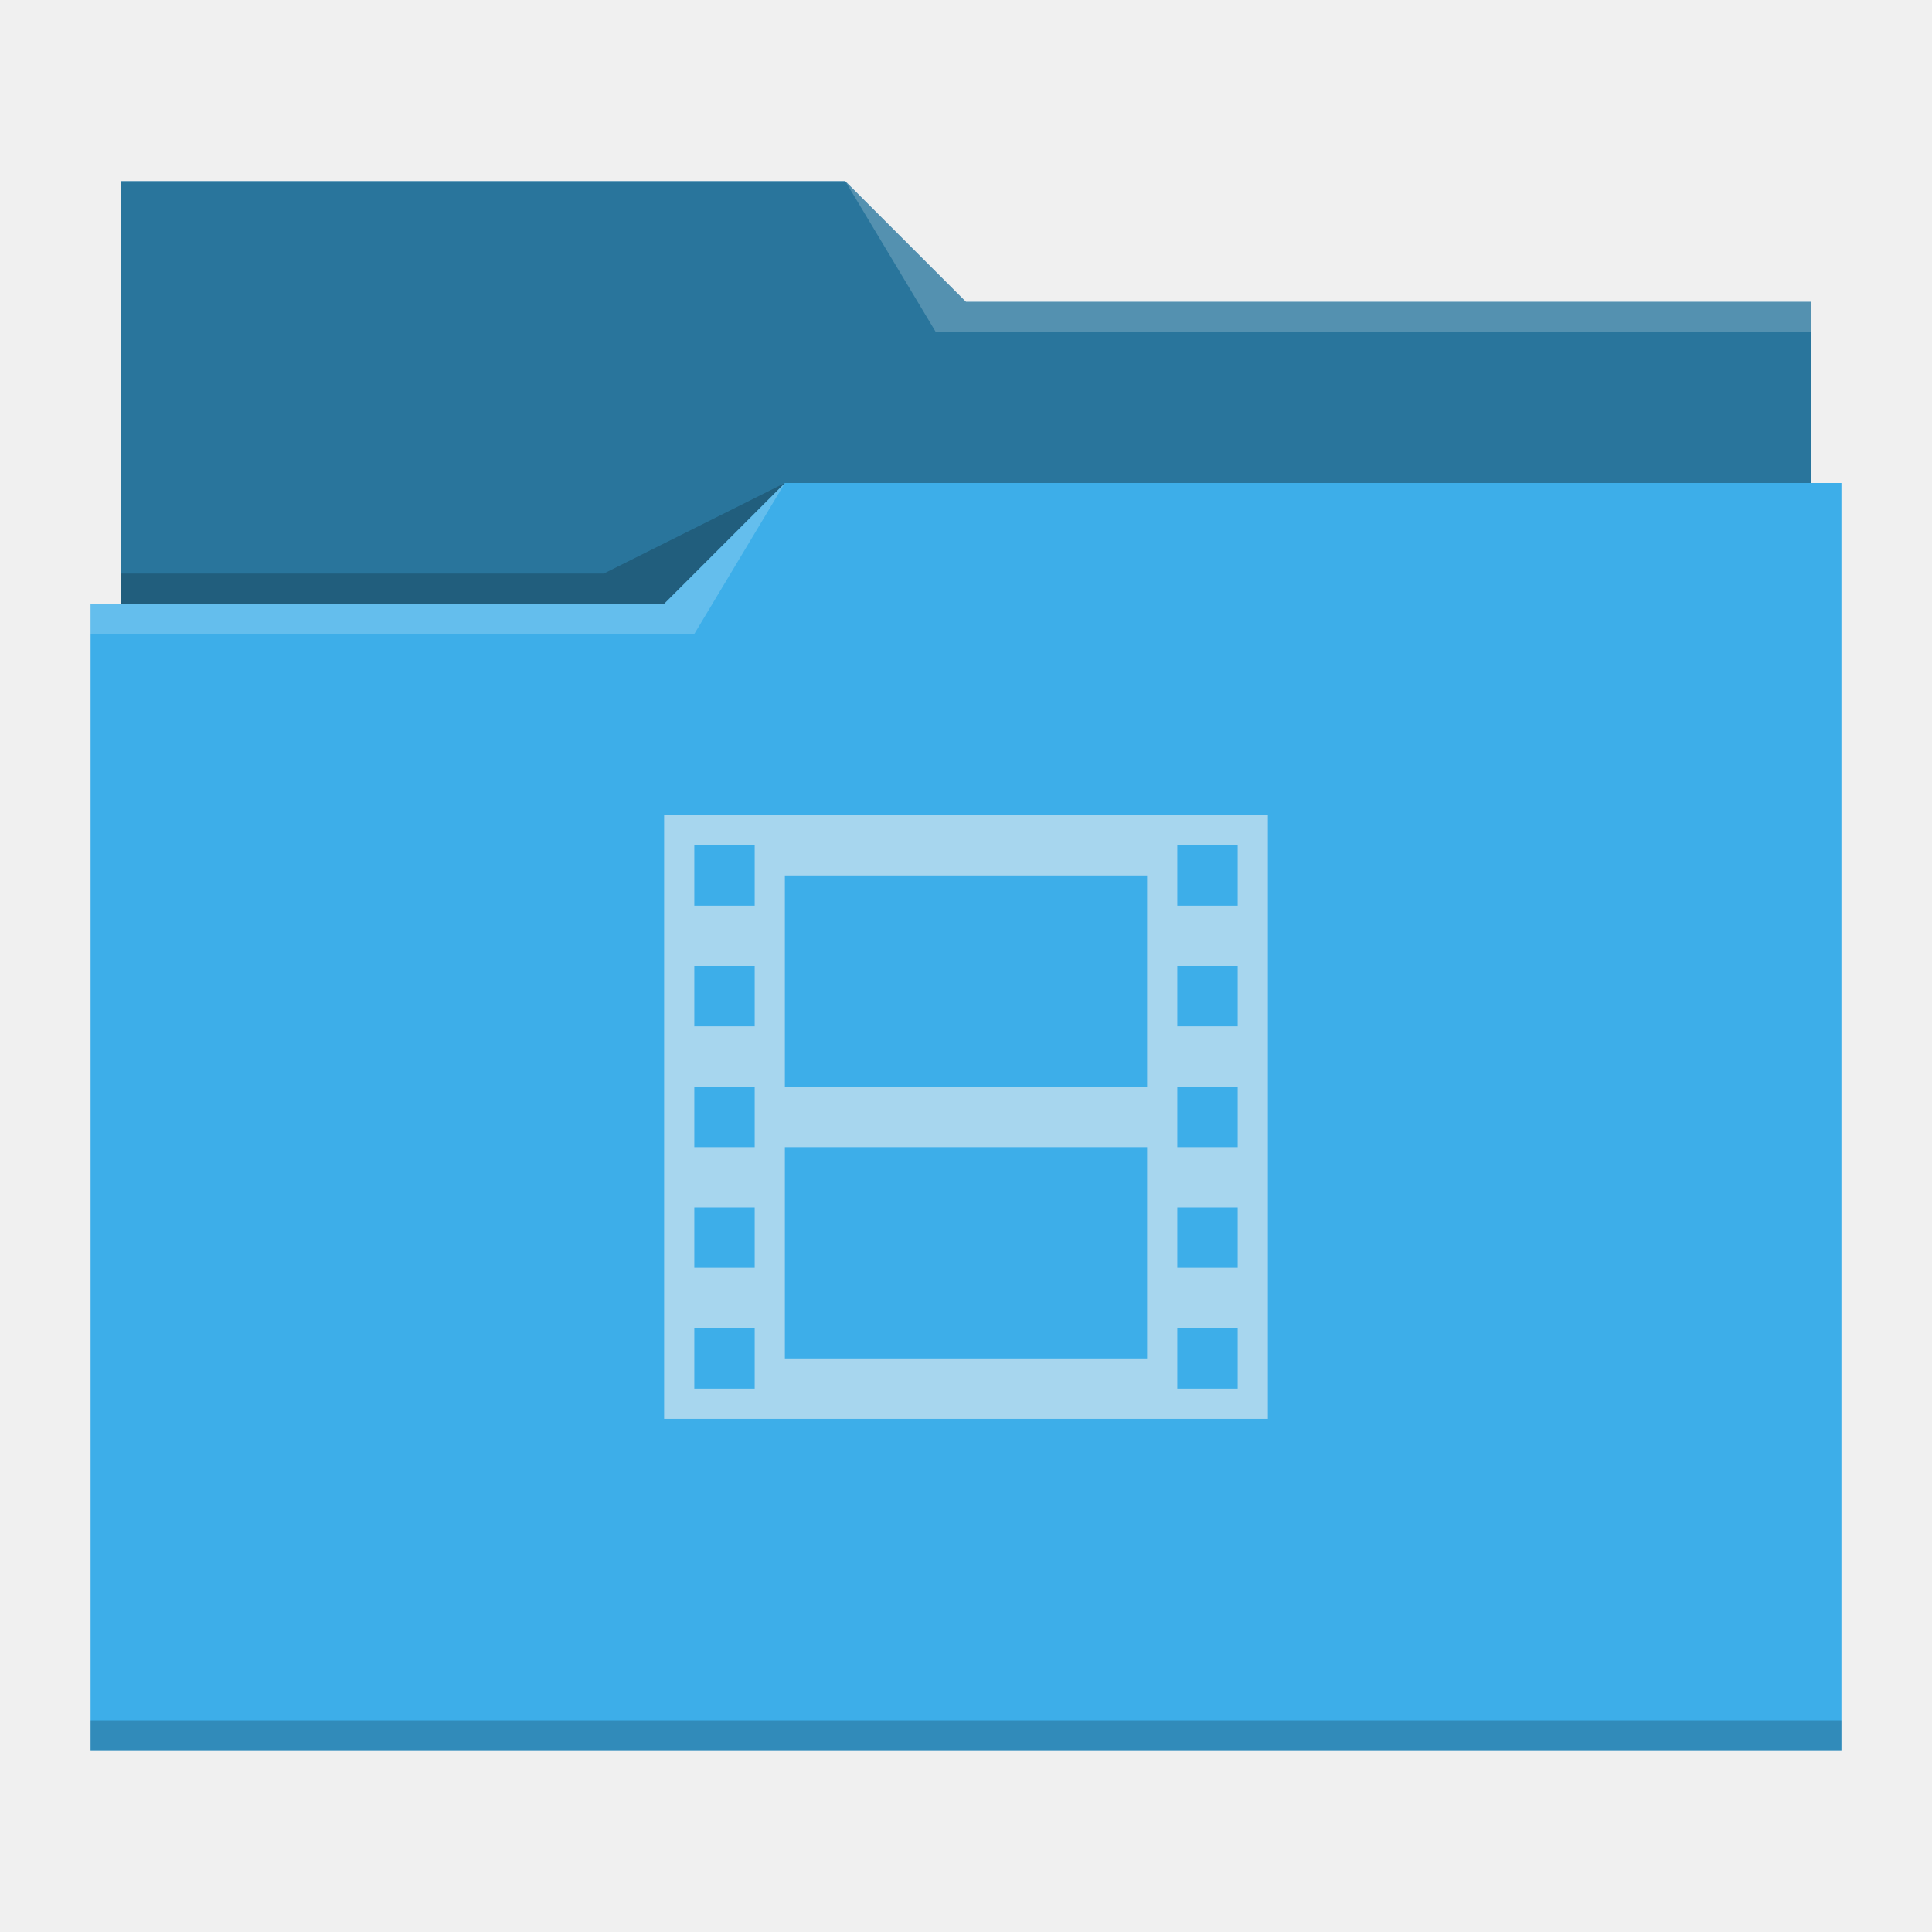
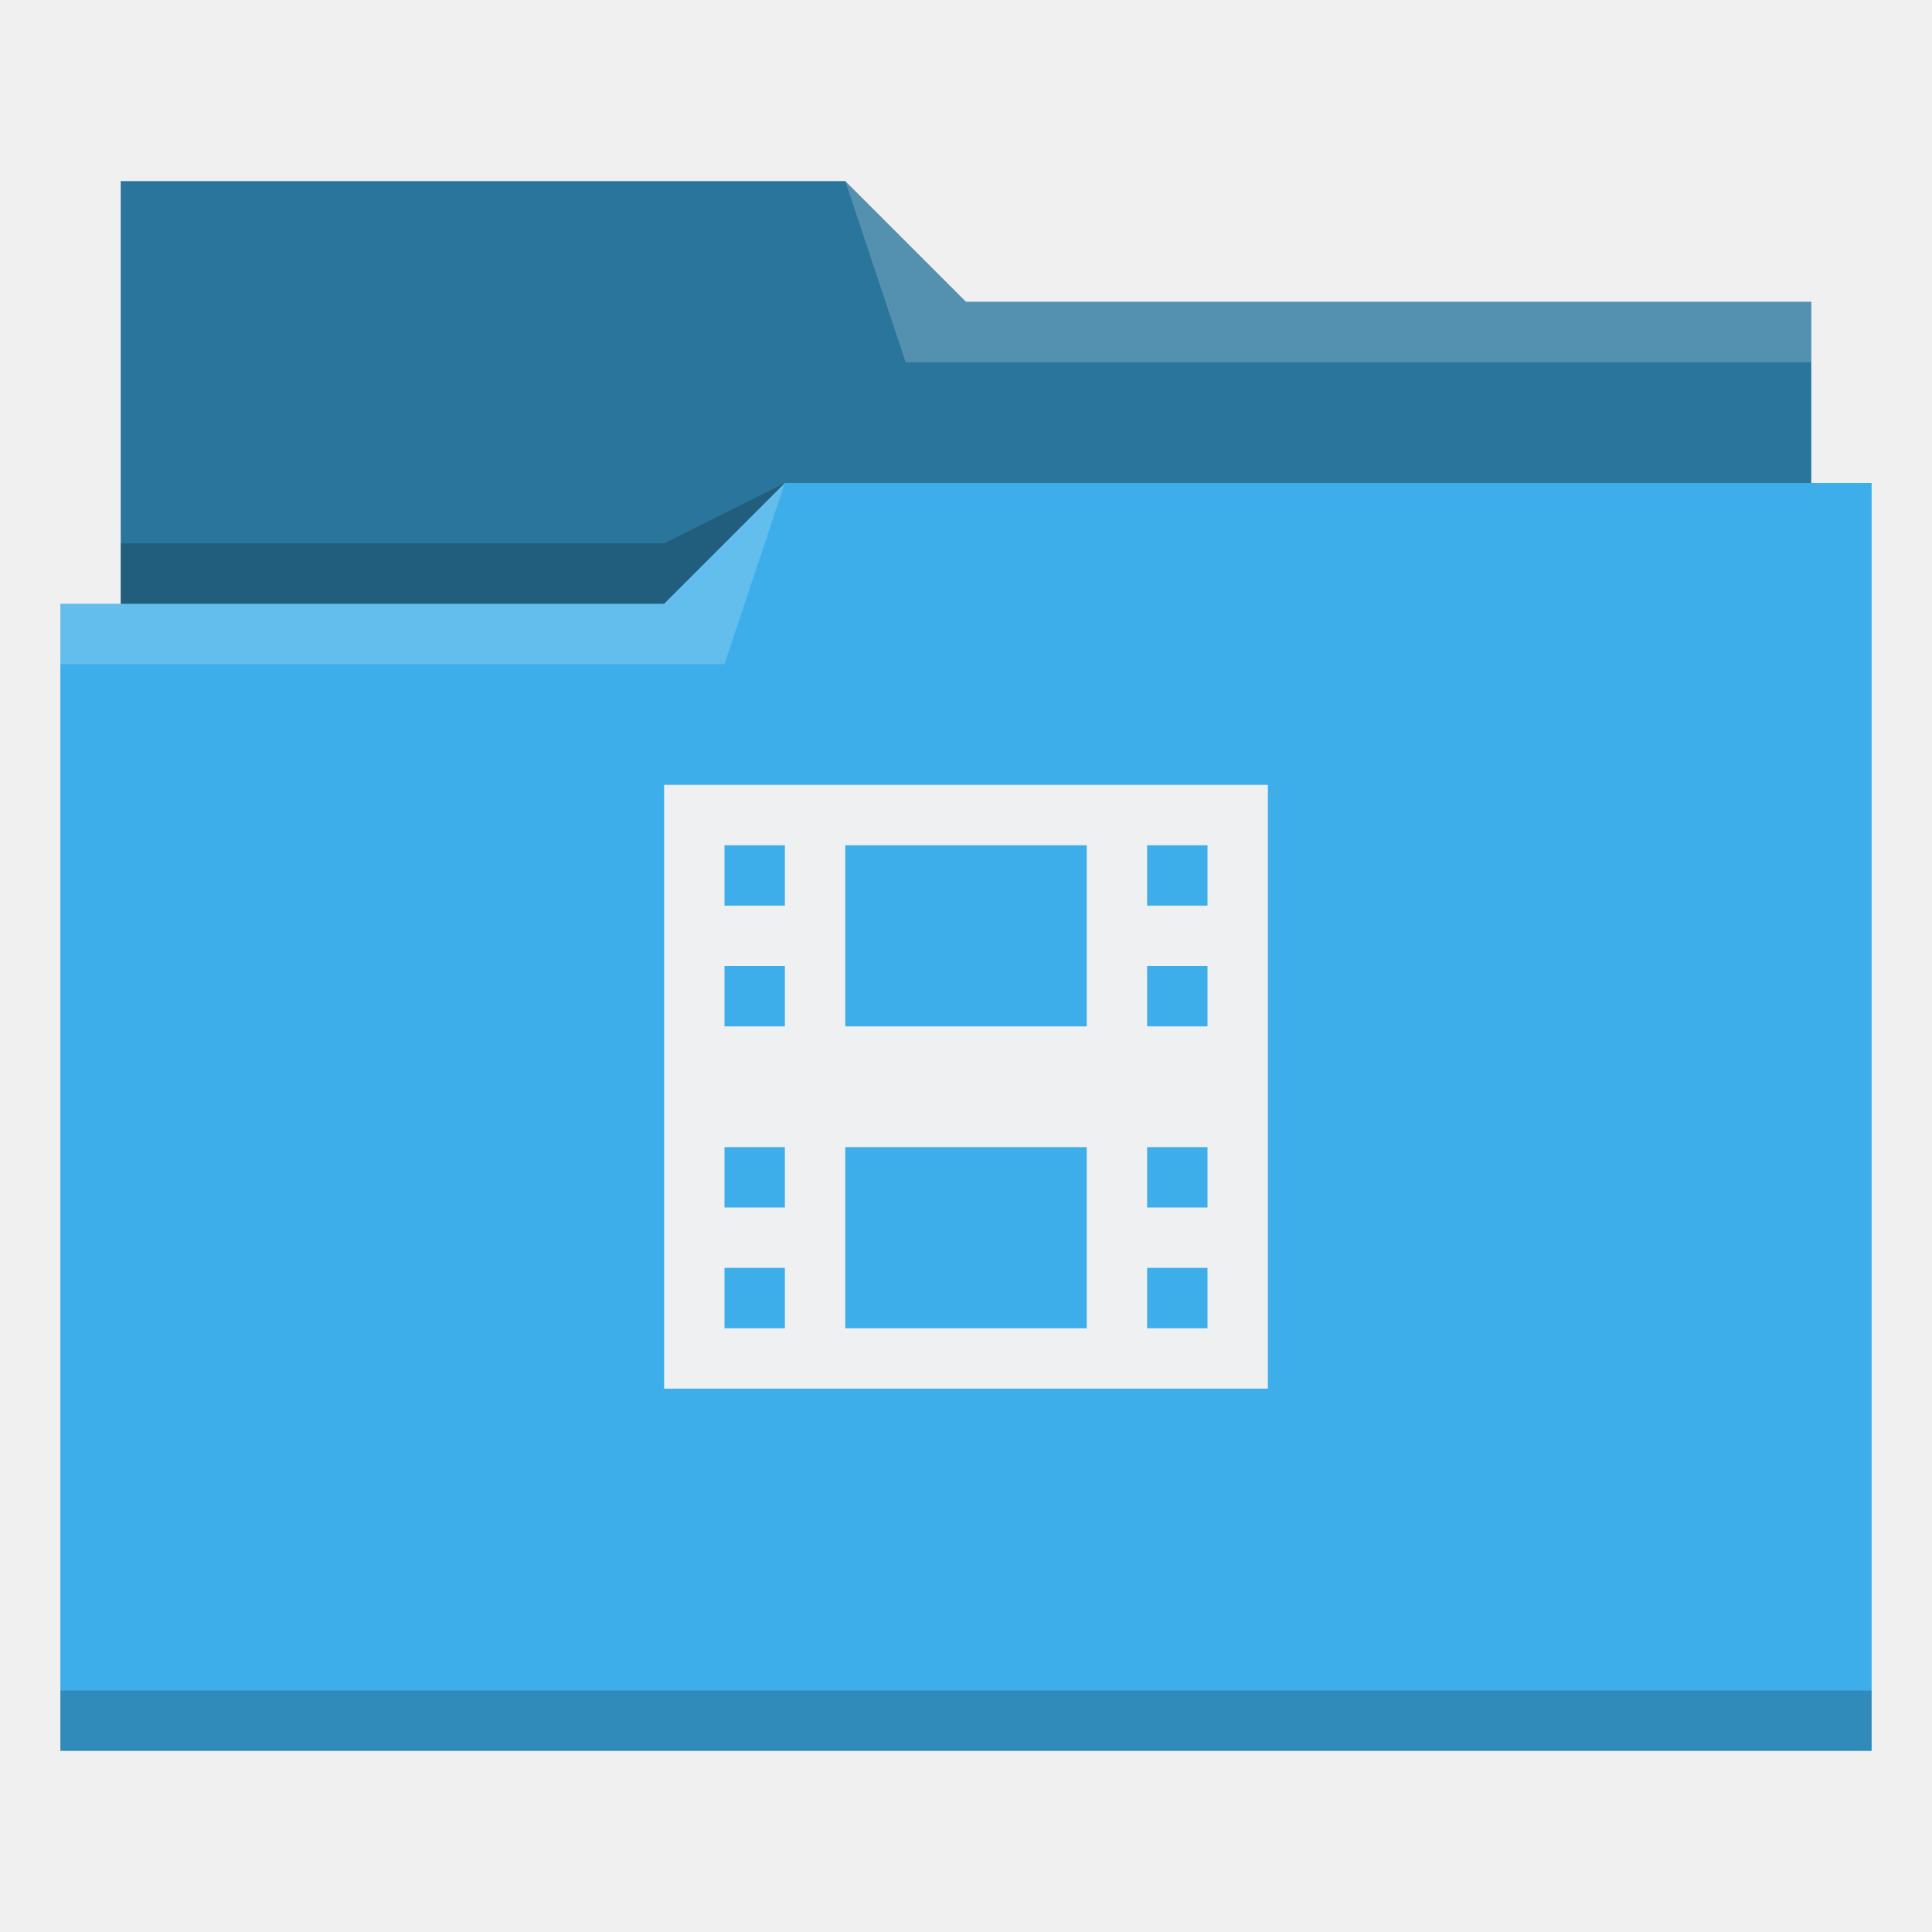
- <svg xmlns="http://www.w3.org/2000/svg" viewBox="0 0 64 64">
+ <svg xmlns="http://www.w3.org/2000/svg" id="svg14" version="1.1" viewBox="0 0 32 32">
  <defs id="defs3051">
-     <style type="text/css" id="current-color-scheme">
+     <style id="current-color-scheme" type="text/css">
      .ColorScheme-Text {
        color:#31363b;
      }
      .ColorScheme-Background {
        color:#eff0f1;
      }
      .ColorScheme-Highlight {
        color:#3daee9;
      }
      .ColorScheme-ViewText {
        color:#31363b;
      }
      .ColorScheme-ViewBackground {
        color:#fcfcfc;
      }
      .ColorScheme-ViewHover {
        color:#93cee9;
      }
      .ColorScheme-ViewFocus{
        color:#3daee9;
      }
      .ColorScheme-ButtonText {
        color:#31363b;
      }
      .ColorScheme-ButtonBackground {
        color:#eff0f1;
      }
      .ColorScheme-ButtonHover {
        color:#93cee9;
      }
      .ColorScheme-ButtonFocus{
        color:#3daee9;
      }
      </style>
  </defs>
-   <path style="fill:currentColor;fill-opacity:1;stroke:none" d="M 4 6 L 4 11 L 4 20 L 3 20 L 3 21 L 3.002 21 C 3.002 21.004 3 21.008 3 21.012 L 3 57 L 3 58 L 4 58 L 60 58 L 61 58 L 61 57 L 61 21.012 L 61 21 L 61 16 L 60 16 L 60 11.01 C 60 11.007 59.998 11.004 59.998 11 L 60 11 L 60 10 L 32 10 L 28 6 L 4 6 z " class="ColorScheme-Highlight" />
-   <path style="fill-opacity:0.33;fill-rule:evenodd" d="M 4 6 L 4 11 L 4 20 L 22 20 L 26 16 L 60 16 L 60 11.01 C 60 11.007 59.998 11.004 59.998 11 L 60 11 L 60 10 L 32 10 L 28 6 L 4 6 z " />
-   <path style="fill:#ffffff;fill-opacity:0.2;fill-rule:evenodd" d="M 28 6 L 31 11 L 33 11 L 60 11 L 60 10 L 33 10 L 32 10 L 28 6 z M 26 16 L 22 20 L 3 20 L 3 21 L 23 21 L 26 16 z " />
-   <path style="fill-opacity:0.2;fill-rule:evenodd" d="M 26 16 L 20 19 L 4 19 L 4 20 L 22 20 L 26 16 z M 3 57 L 3 58 L 4 58 L 60 58 L 61 58 L 61 57 L 60 57 L 4 57 L 3 57 z " class="ColorScheme-Text" />
-   <path style="fill:currentColor;fill-opacity:0.6;stroke:none" d="M 22 27 L 22 47 L 42 47 L 42 27 L 22 27 z M 23 28 L 25 28 L 25 30 L 23 30 L 23 28 z M 39 28 L 41 28 L 41 30 L 39 30 L 39 28 z M 26 29 L 38 29 L 38 36 L 26 36 L 26 29 z M 23 32 L 25 32 L 25 34 L 23 34 L 23 32 z M 39 32 L 41 32 L 41 34 L 39 34 L 39 32 z M 23 36 L 25 36 L 25 38 L 23 38 L 23 36 z M 39 36 L 41 36 L 41 38 L 39 38 L 39 36 z M 26 38 L 38 38 L 38 45 L 26 45 L 26 38 z M 23 40 L 25 40 L 25 42 L 23 42 L 23 40 z M 39 40 L 41 40 L 41 42 L 39 42 L 39 40 z M 23 44 L 25 44 L 25 46 L 23 46 L 23 44 z M 39 44 L 41 44 L 41 46 L 39 46 L 39 44 z " class="ColorScheme-Background" />
+   <path id="path4" class="ColorScheme-Highlight" d="M 2 3 L 2 10 L 1 10 L 1 29 L 12 29 L 13 29 L 31 29 L 31 8 L 30 8 L 30 5 L 16 5 L 14 3 L 2 3 z " style="fill:currentColor;fill-opacity:1;stroke:none" />
+   <path id="path6" d="m 2,3 0,7 9,0 L 13,8 30,8 30,5 16,5 14,3 2,3 Z" style="fill-opacity:0.33;fill-rule:evenodd" />
+   <path id="path8" d="M 14 3 L 15 6 L 30 6 L 30 5 L 16 5 L 14 3 z M 13 8 L 11 10 L 1 10 L 1 11 L 12 11 L 13 8 z " style="fill:#ffffff;fill-opacity:0.2;fill-rule:evenodd" />
+   <path id="path10" class="ColorScheme-Text" d="M 13 8 L 11 9 L 2 9 L 2 10 L 11 10 L 13 8 z M 1 28 L 1 29 L 31 29 L 31 28 L 1 28 z " style="fill-opacity:0.2;fill-rule:evenodd" />
+   <path id="path12" class="ColorScheme-Background" d="M 11 13 L 11 23 L 21 23 L 21 13 L 11 13 z M 12 14 L 13 14 L 13 15 L 12 15 L 12 14 z M 14 14 L 18 14 L 18 17 L 14 17 L 14 14 z M 19 14 L 20 14 L 20 15 L 19 15 L 19 14 z M 12 16 L 13 16 L 13 17 L 12 17 L 12 16 z M 19 16 L 20 16 L 20 17 L 19 17 L 19 16 z M 12 19 L 13 19 L 13 20 L 12 20 L 12 19 z M 14 19 L 18 19 L 18 22 L 14 22 L 14 19 z M 19 19 L 20 19 L 20 20 L 19 20 L 19 19 z M 12 21 L 13 21 L 13 22 L 12 22 L 12 21 z M 19 21 L 20 21 L 20 22 L 19 22 L 19 21 z " style="fill:#eff0f1;fill-opacity:1;stroke:none" />
</svg>
